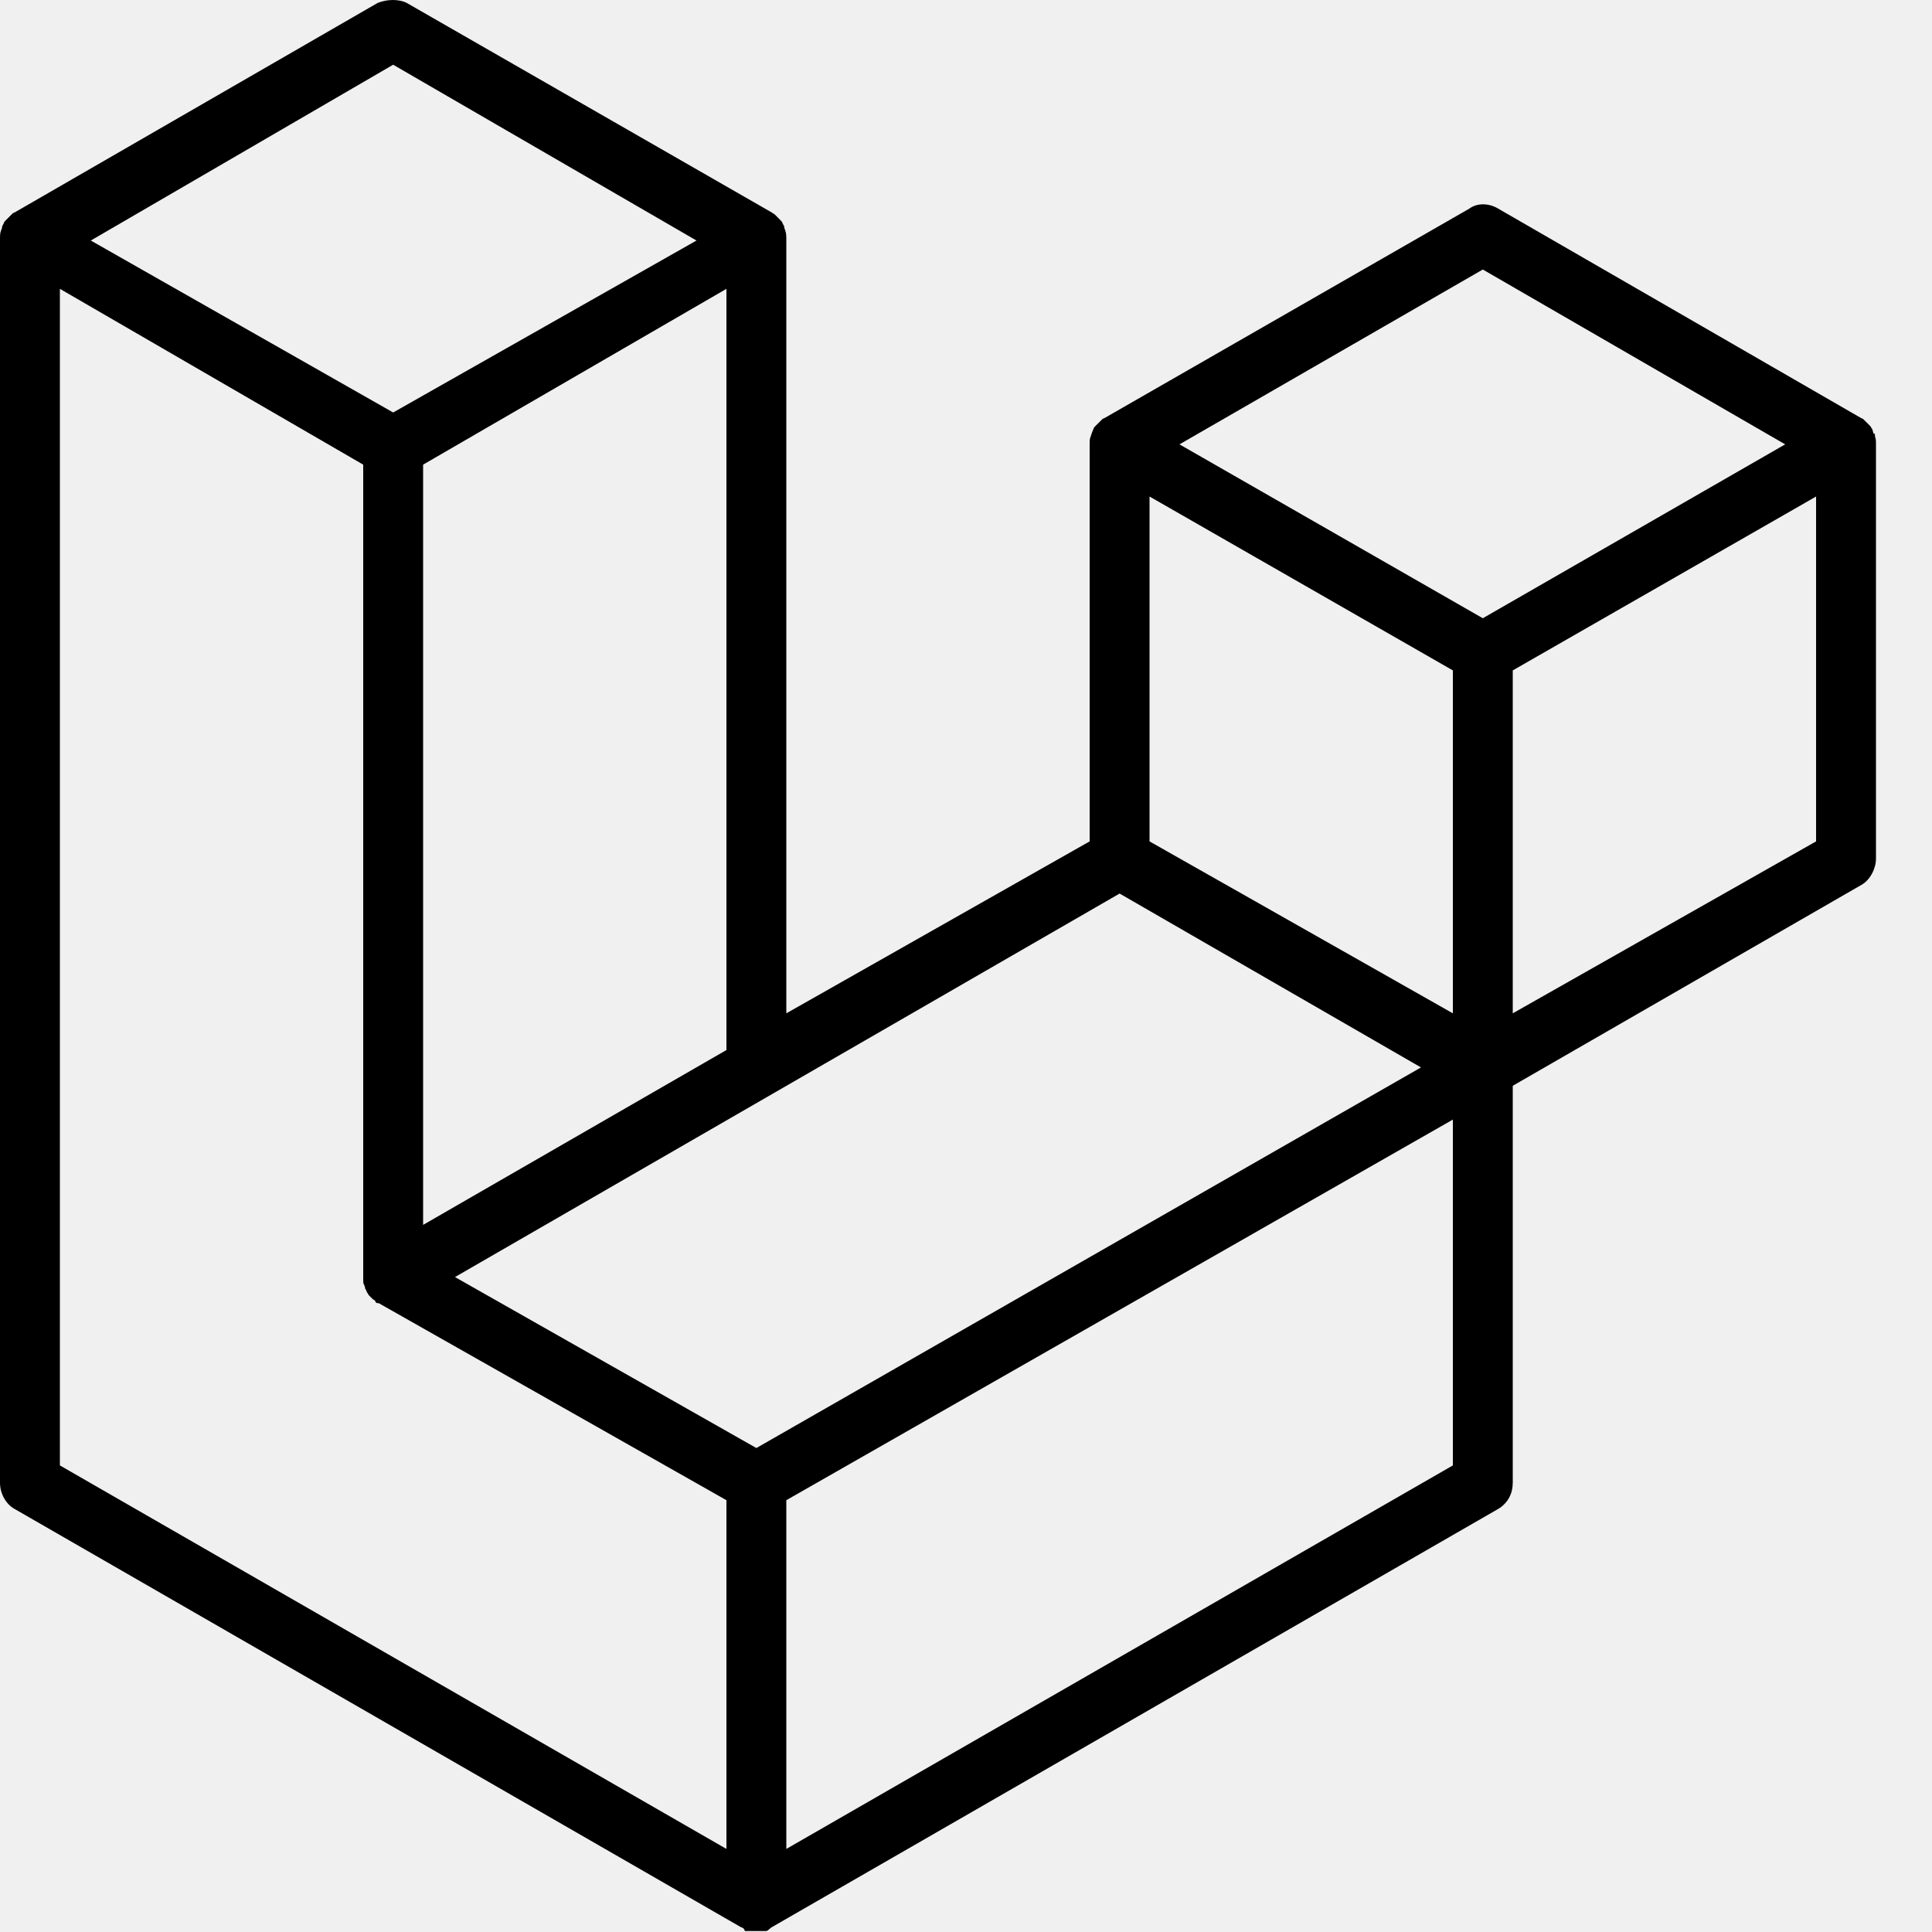
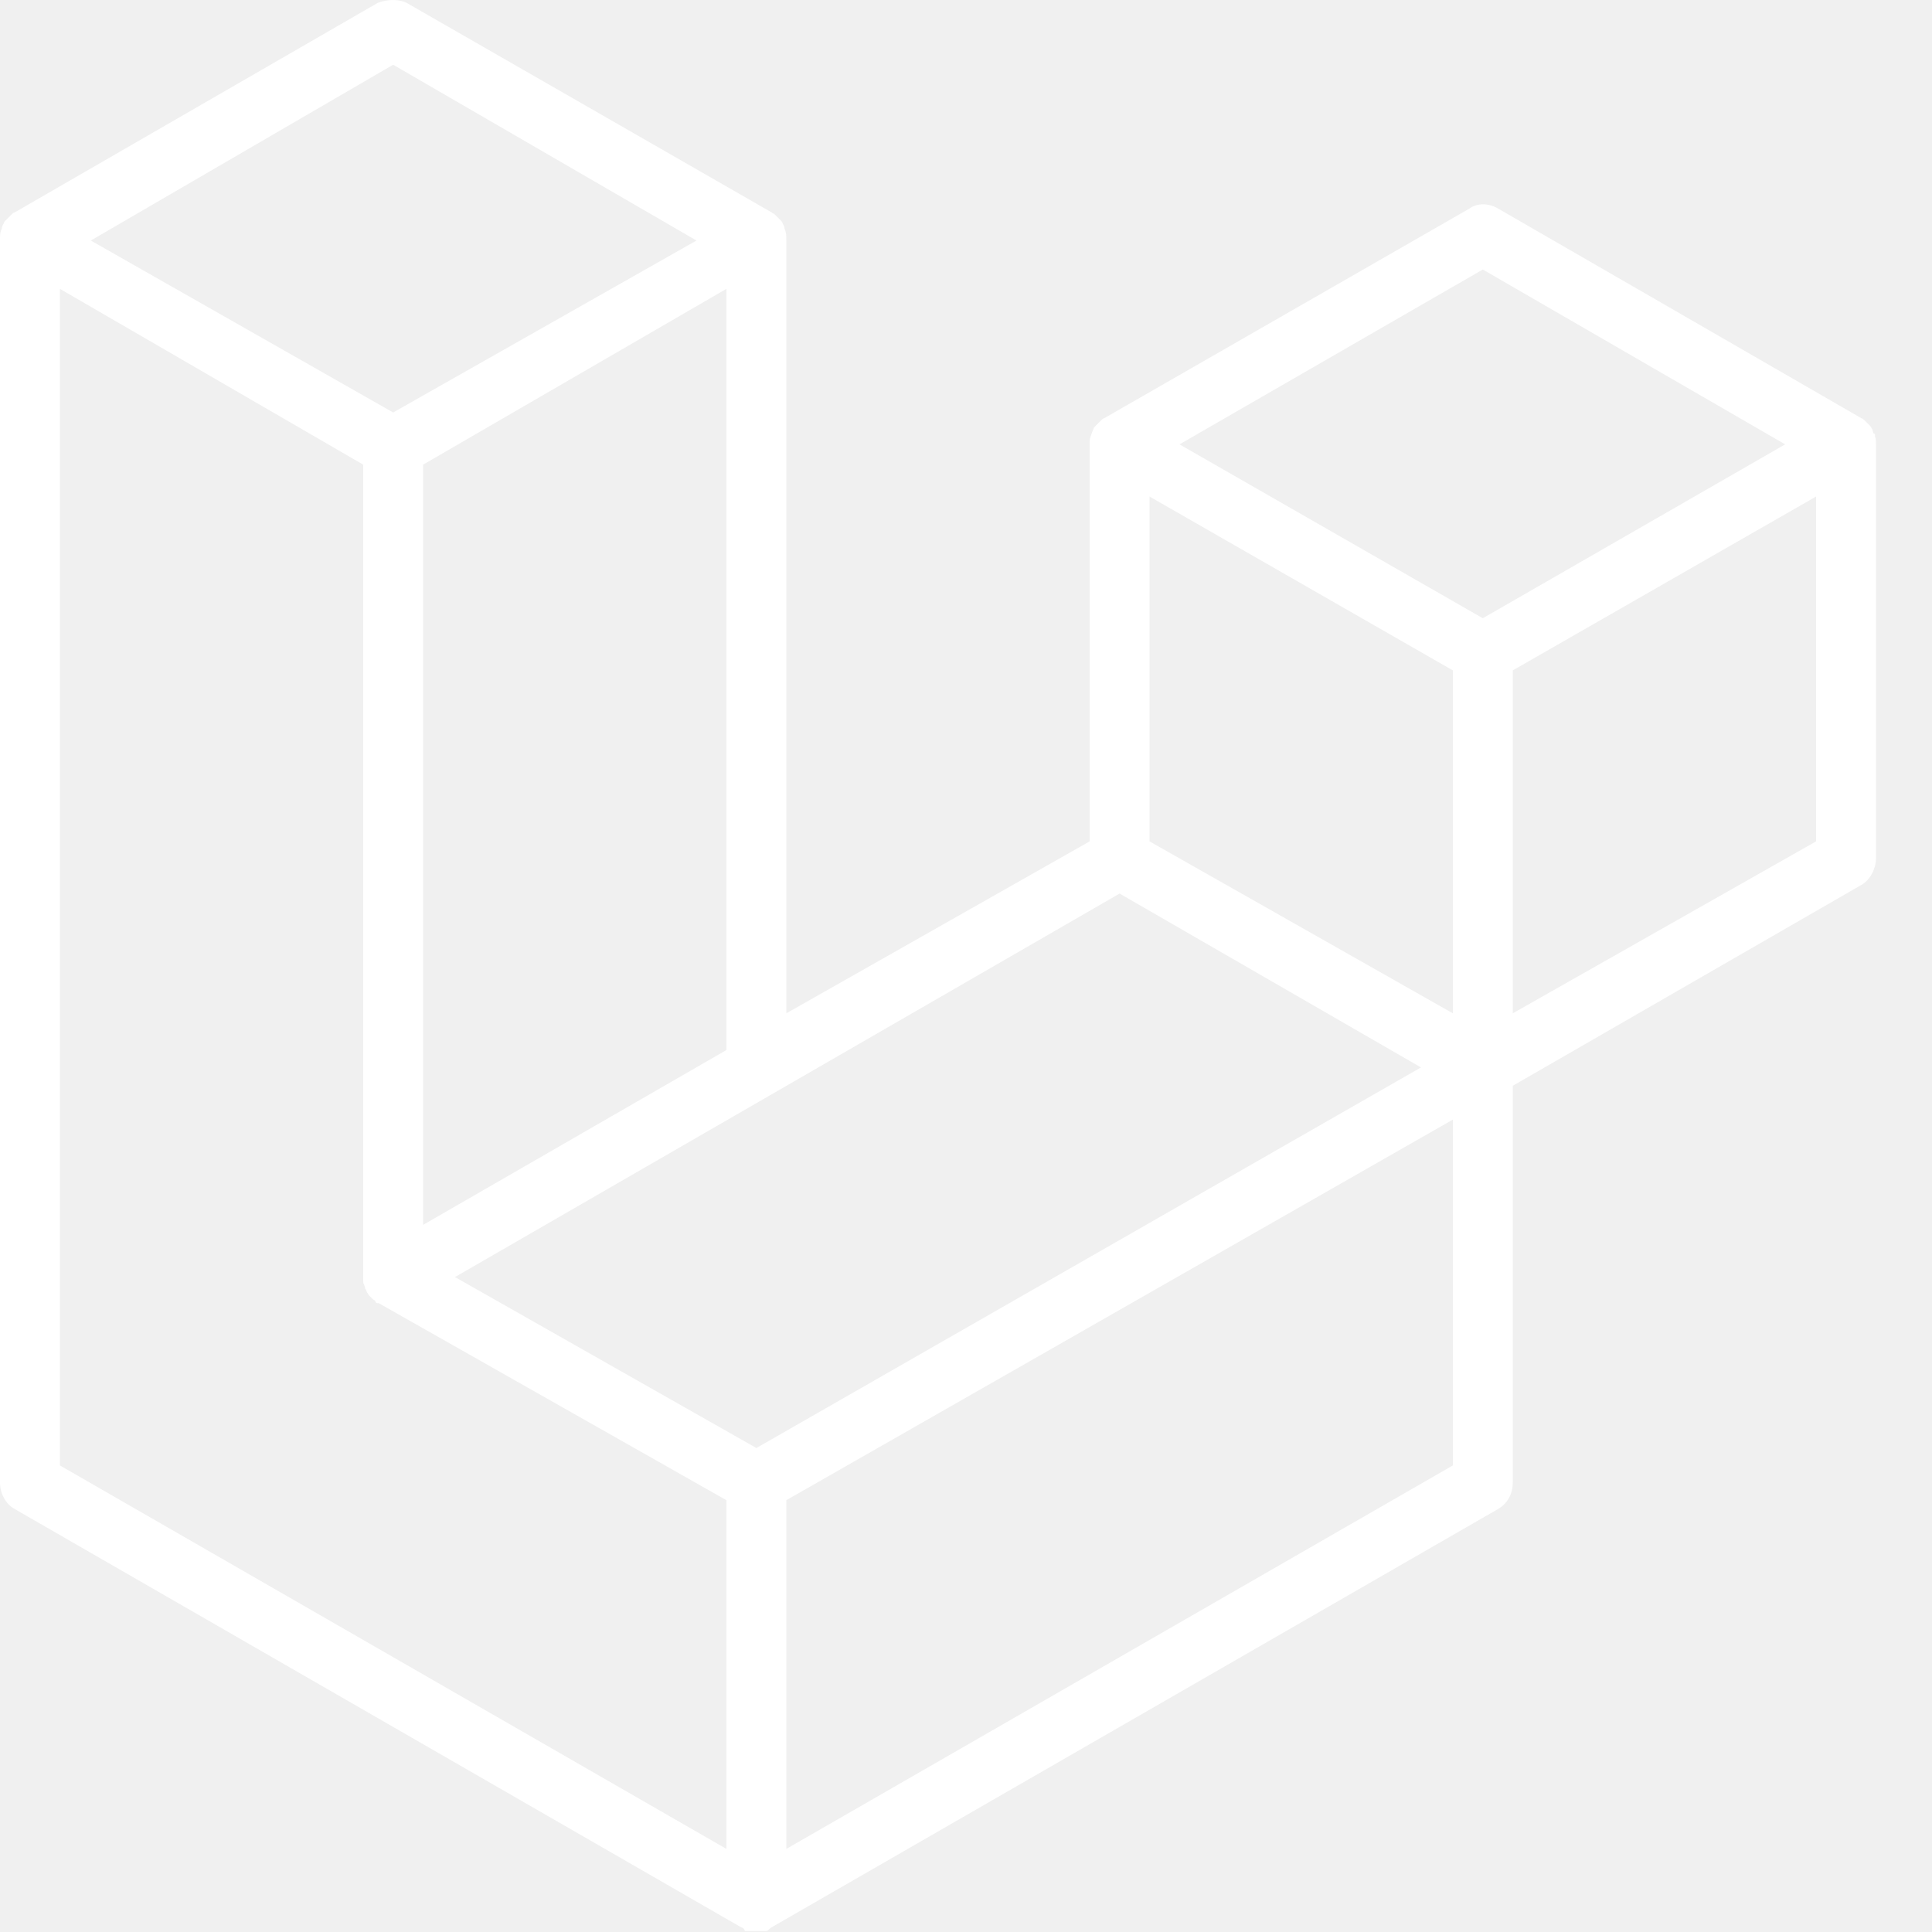
<svg xmlns="http://www.w3.org/2000/svg" width="20" height="20" viewBox="0 0 20 20" fill="none">
-   <path d="M19.41 4.52C19.42 4.54 19.42 4.57 19.42 4.6V8.89C19.42 8.99 19.36 9.11 19.27 9.16L15.66 11.24V15.35C15.66 15.46 15.61 15.56 15.51 15.62L7.99 19.95C7.97 19.96 7.95 19.99 7.93 19.99H7.91C7.86 19.99 7.8 19.99 7.75 19.99C7.74 19.99 7.71 19.99 7.71 19.99C7.71 19.99 7.71 19.96 7.67 19.95L0.15 15.62C0.06 15.57 0 15.46 0 15.35V2.49C0 2.44 -9.31323e-09 2.41 0.01 2.39C0.01 2.38 0.02 2.37 0.02 2.36C0.02 2.34 0.03 2.33 0.04 2.31C0.04 2.3 0.05 2.29 0.06 2.28C0.07 2.27 0.08 2.26 0.09 2.25C0.1 2.24 0.11 2.23 0.12 2.22C0.13 2.21 0.14 2.2 0.15 2.2L3.91 0.03C4.01 -0.01 4.13 -0.01 4.21 0.03L7.99 2.2C8 2.21 8.01 2.21 8.02 2.22C8.03 2.23 8.04 2.24 8.05 2.25C8.06 2.26 8.07 2.27 8.08 2.28C8.09 2.29 8.1 2.3 8.1 2.31C8.11 2.33 8.12 2.34 8.12 2.36C8.12 2.37 8.13 2.38 8.13 2.39C8.14 2.42 8.14 2.44 8.14 2.49V10.49L11.28 8.71V4.6C11.28 4.57 11.28 4.54 11.29 4.52L11.3 4.49C11.3 4.49 11.31 4.46 11.32 4.44C11.32 4.43 11.33 4.42 11.34 4.41C11.35 4.4 11.36 4.39 11.37 4.38C11.38 4.37 11.39 4.36 11.4 4.35C11.41 4.34 11.42 4.33 11.43 4.33L15.21 2.16C15.29 2.1 15.41 2.1 15.51 2.16L19.27 4.33C19.28 4.33 19.29 4.34 19.3 4.35L19.33 4.38C19.34 4.39 19.35 4.4 19.36 4.41C19.37 4.42 19.37 4.43 19.38 4.44C19.39 4.46 19.39 4.49 19.4 4.49C19.41 4.49 19.41 4.49 19.41 4.52ZM18.8 8.71V5.14L15.66 6.94V10.49L18.8 8.71ZM15.04 15.17V11.59L8.14 15.53V19.14L15.04 15.17ZM0.62 2.99V15.17L7.52 19.14V15.53L3.92 13.49H3.91C3.9 13.49 3.89 13.49 3.88 13.46C3.87 13.46 3.86 13.45 3.85 13.44C3.84 13.43 3.83 13.42 3.82 13.41C3.81 13.4 3.81 13.39 3.8 13.38C3.79 13.36 3.79 13.35 3.78 13.34C3.78 13.32 3.77 13.31 3.77 13.3C3.76 13.29 3.76 13.27 3.76 13.26C3.76 13.24 3.76 13.23 3.76 13.22V4.81L0.62 2.99ZM4.07 0.67L0.94 2.49L4.07 4.27L7.21 2.49L4.07 0.67ZM7.52 10.87V2.99L4.38 4.81V12.68L7.52 10.87ZM15.35 2.79L12.21 4.6L15.35 6.4L18.48 4.6L15.35 2.79ZM15.04 6.94L11.9 5.14V8.71L15.04 10.49V6.94ZM7.83 14.99L14.71 11.05L11.59 9.25L4.71 13.22L7.83 14.99Z" fill="black" />
+   <path d="M19.41 4.52C19.42 4.54 19.42 4.57 19.42 4.6V8.89C19.42 8.99 19.36 9.11 19.27 9.16L15.66 11.24V15.35C15.66 15.46 15.61 15.56 15.51 15.62L7.99 19.95C7.97 19.96 7.95 19.99 7.93 19.99H7.91C7.86 19.99 7.8 19.99 7.75 19.99C7.74 19.99 7.71 19.99 7.71 19.99C7.71 19.99 7.71 19.96 7.67 19.95L0.15 15.62C0.06 15.57 0 15.46 0 15.35V2.49C0 2.44 -9.31323e-09 2.41 0.01 2.39C0.01 2.38 0.02 2.37 0.02 2.36C0.02 2.34 0.03 2.33 0.04 2.31C0.04 2.3 0.05 2.29 0.06 2.28C0.07 2.27 0.08 2.26 0.09 2.25C0.1 2.24 0.11 2.23 0.12 2.22C0.13 2.21 0.14 2.2 0.15 2.2L3.91 0.03C4.01 -0.01 4.13 -0.01 4.21 0.03L7.99 2.2C8 2.21 8.01 2.21 8.02 2.22C8.03 2.23 8.04 2.24 8.05 2.25C8.06 2.26 8.07 2.27 8.08 2.28C8.09 2.29 8.1 2.3 8.1 2.31C8.11 2.33 8.12 2.34 8.12 2.36C8.12 2.37 8.13 2.38 8.13 2.39C8.14 2.42 8.14 2.44 8.14 2.49V10.49L11.28 8.71V4.6C11.28 4.57 11.28 4.54 11.29 4.52L11.3 4.49C11.3 4.49 11.31 4.46 11.32 4.44C11.32 4.43 11.33 4.42 11.34 4.41C11.35 4.4 11.36 4.39 11.37 4.38C11.38 4.37 11.39 4.36 11.4 4.35C11.41 4.34 11.42 4.33 11.43 4.33L15.21 2.16C15.29 2.1 15.41 2.1 15.51 2.16L19.27 4.33C19.28 4.33 19.29 4.34 19.3 4.35L19.33 4.38C19.34 4.39 19.35 4.4 19.36 4.41C19.37 4.42 19.37 4.43 19.38 4.44C19.39 4.46 19.39 4.49 19.4 4.49C19.41 4.49 19.41 4.49 19.41 4.52ZM18.8 8.71V5.14L15.66 6.94V10.49L18.8 8.71ZM15.04 15.17V11.59L8.14 15.53V19.14L15.04 15.17ZM0.62 2.99V15.17L7.52 19.14V15.53L3.92 13.49H3.91C3.9 13.49 3.89 13.49 3.88 13.46C3.87 13.46 3.86 13.45 3.85 13.44C3.84 13.43 3.83 13.42 3.82 13.41C3.81 13.4 3.81 13.39 3.8 13.38C3.79 13.36 3.79 13.35 3.78 13.34C3.78 13.32 3.77 13.31 3.77 13.3C3.76 13.29 3.76 13.27 3.76 13.26C3.76 13.24 3.76 13.23 3.76 13.22V4.81L0.62 2.99ZM4.07 0.67L0.94 2.49L4.07 4.27L7.21 2.49L4.07 0.67ZM7.52 10.87V2.99L4.38 4.81V12.68L7.52 10.87ZM15.35 2.79L12.21 4.6L15.35 6.4L18.48 4.6L15.35 2.79ZM15.04 6.94L11.9 5.14V8.71L15.04 10.49V6.94ZM7.83 14.99L14.71 11.05L11.59 9.25L4.71 13.22L7.83 14.99Z" fill="white" />
</svg>
